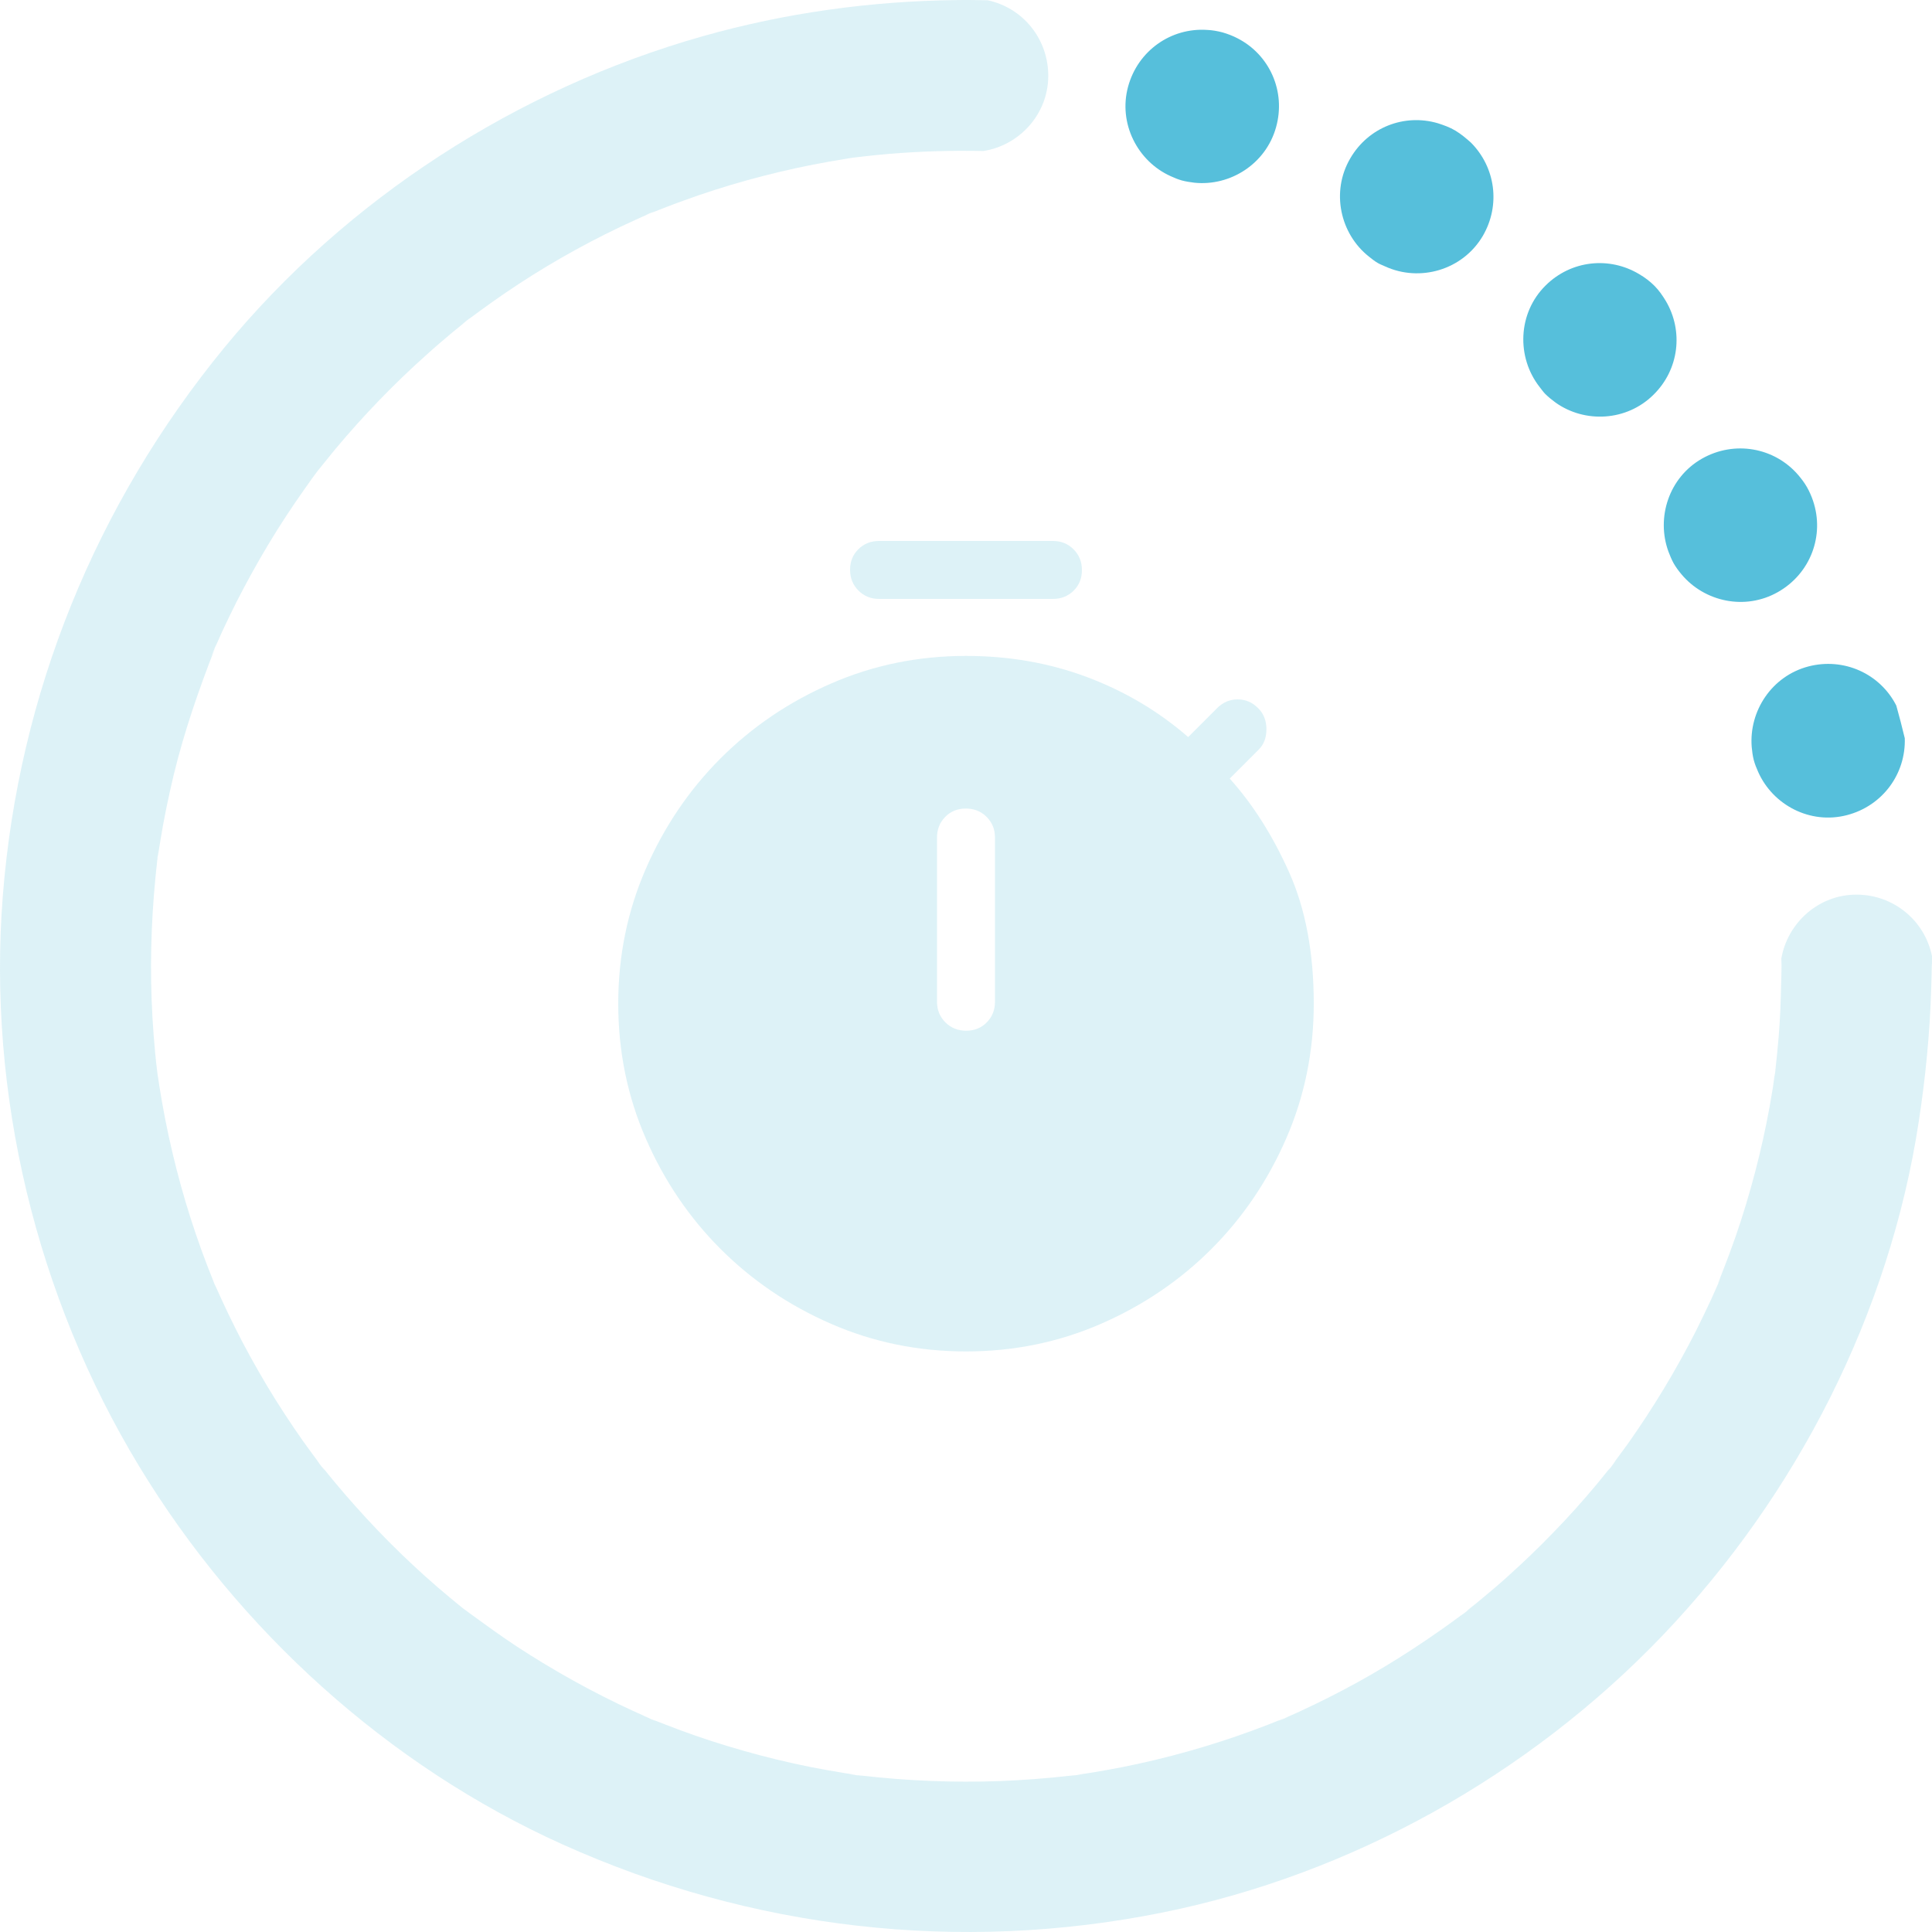
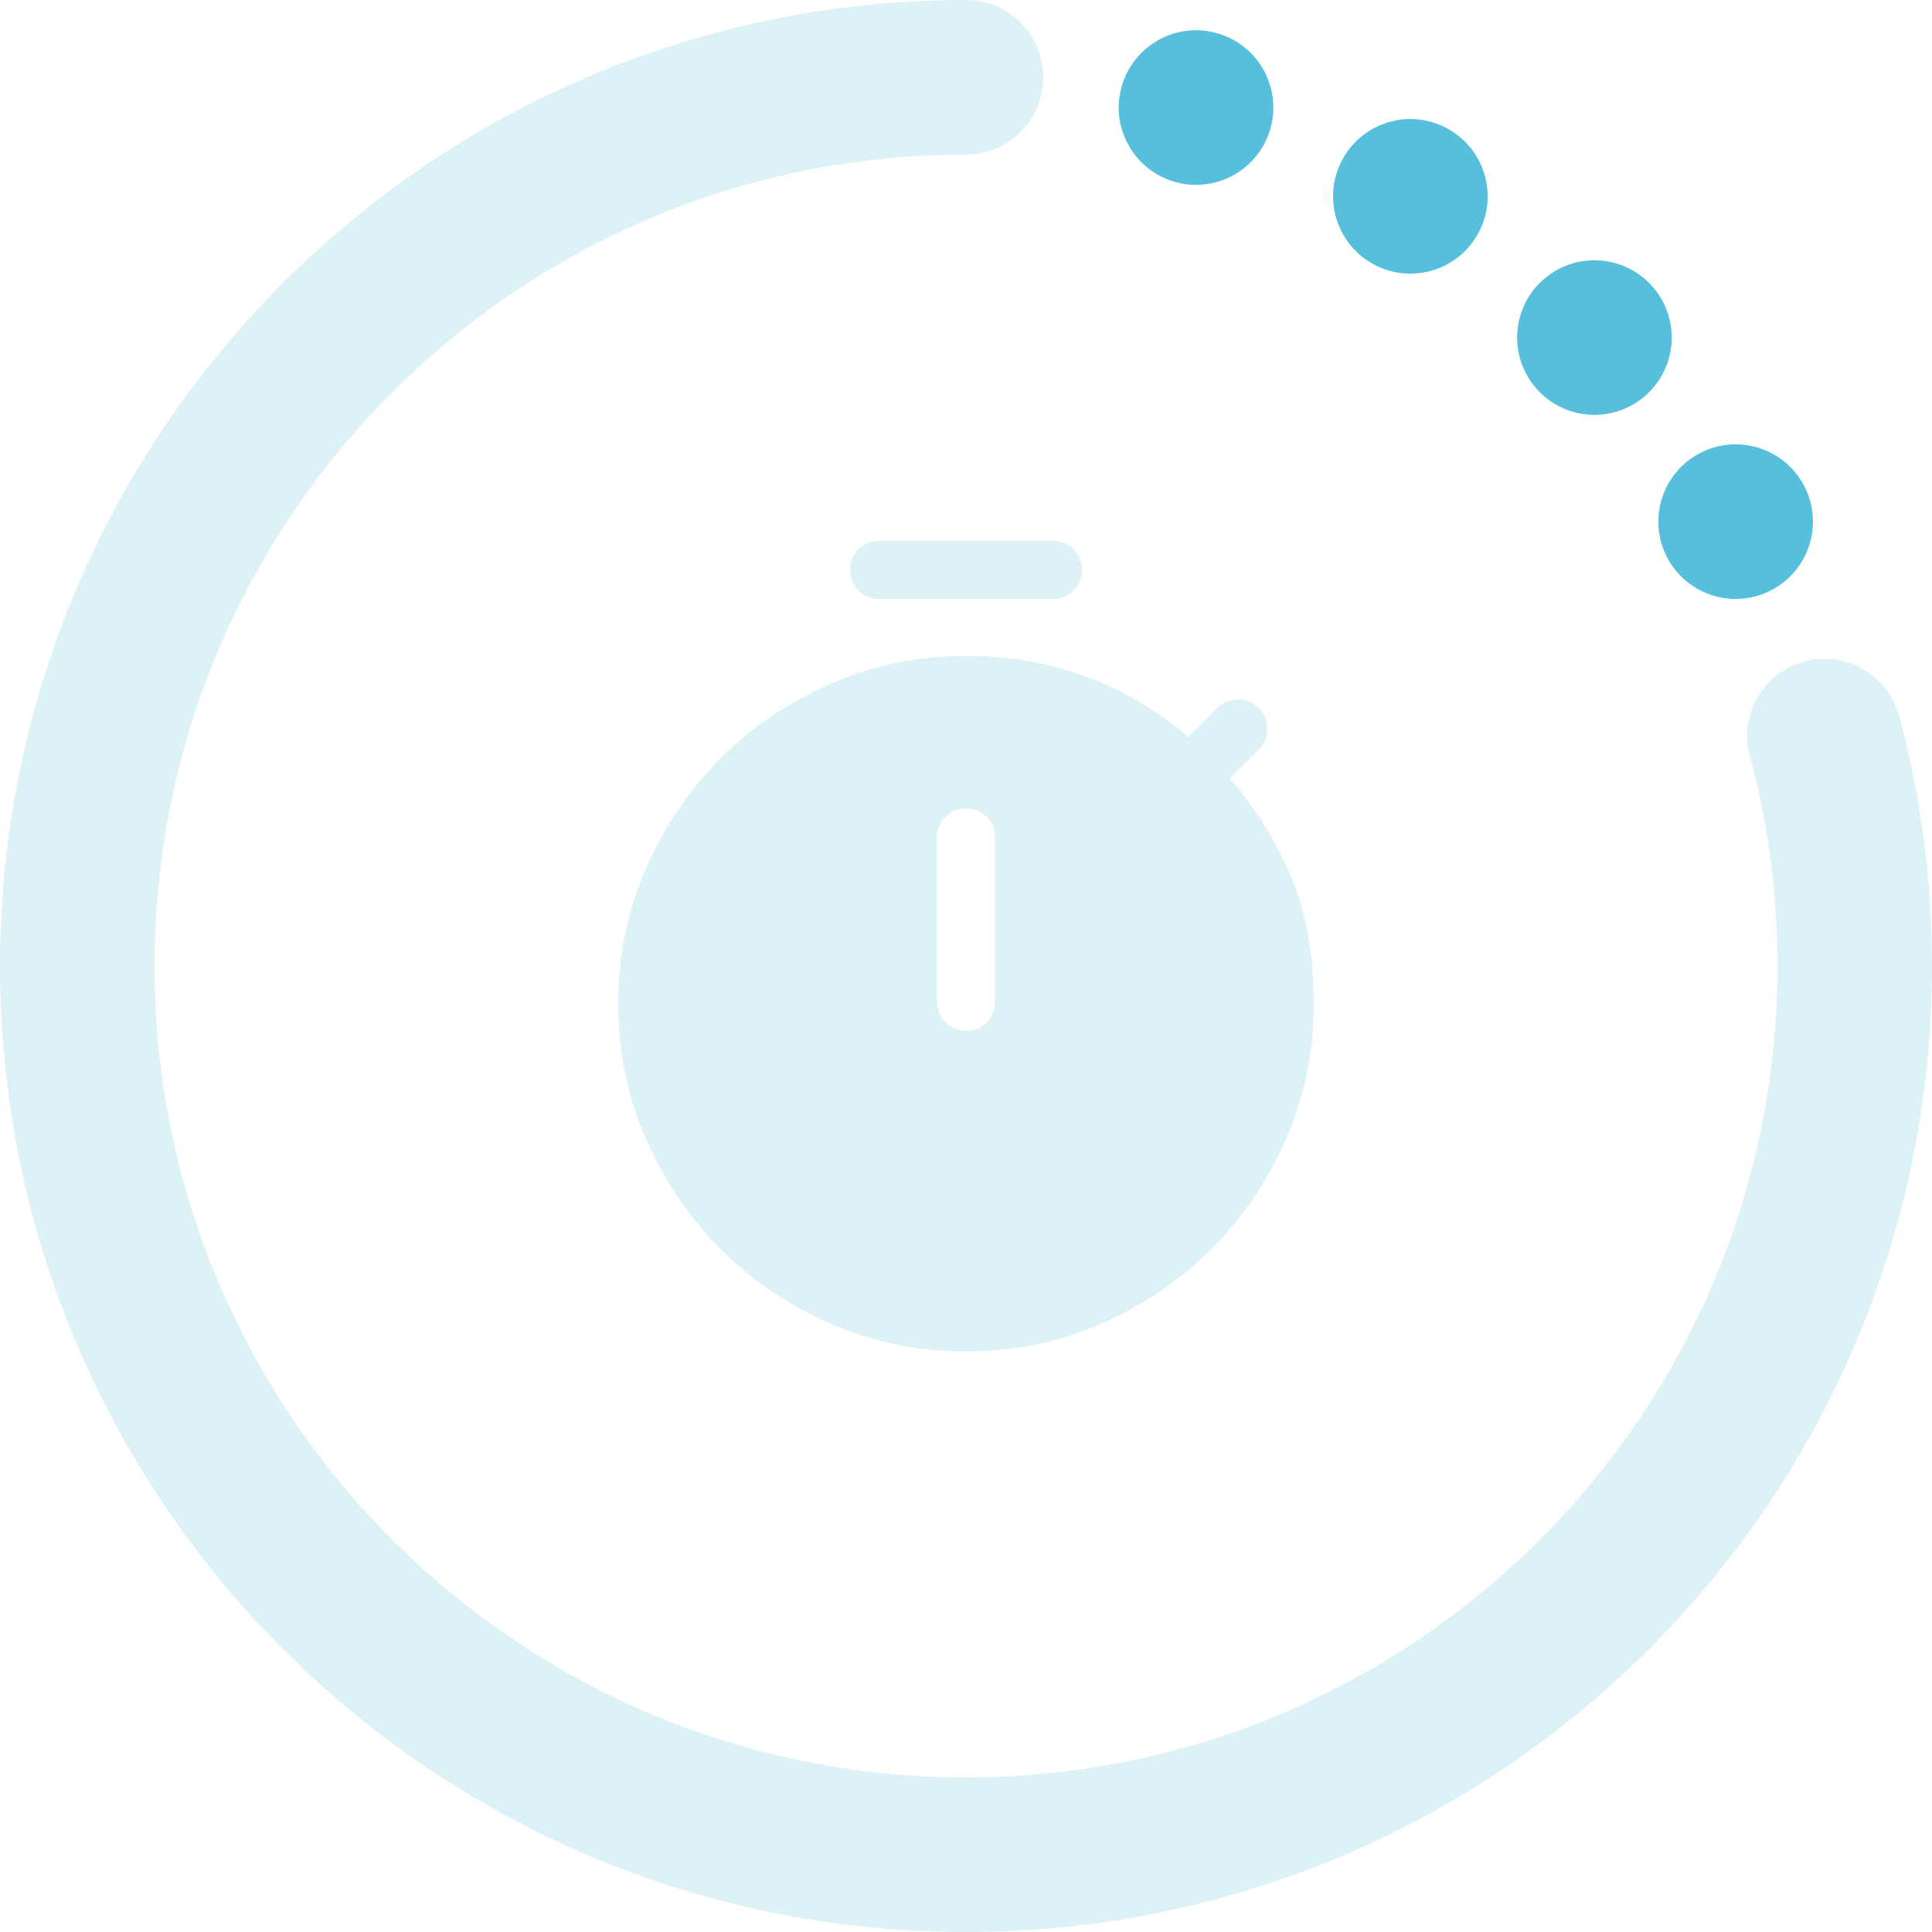
<svg xmlns="http://www.w3.org/2000/svg" width="100" height="100" viewBox="0 0 100 100" fill="none">
-   <path d="M45.5 31C45.075 31 44.719 30.855 44.431 30.566C44.144 30.277 44 29.919 44 29.491C44 29.064 44.144 28.708 44.431 28.425C44.719 28.142 45.075 28 45.5 28H54.5C54.925 28 55.281 28.145 55.569 28.434C55.856 28.723 56 29.081 56 29.509C56 29.936 55.856 30.292 55.569 30.575C55.281 30.858 54.925 31 54.5 31H45.5ZM50.009 53.35C50.436 53.35 50.792 53.206 51.075 52.919C51.358 52.631 51.5 52.275 51.5 51.85V43.35C51.5 42.925 51.355 42.569 51.066 42.281C50.777 41.994 50.419 41.85 49.991 41.85C49.564 41.85 49.208 41.994 48.925 42.281C48.642 42.569 48.5 42.925 48.5 43.35V51.85C48.5 52.275 48.645 52.631 48.934 52.919C49.223 53.206 49.581 53.35 50.009 53.35ZM50 69.95C47.533 69.95 45.208 69.475 43.025 68.525C40.842 67.575 38.933 66.283 37.3 64.65C35.667 63.017 34.375 61.108 33.425 58.925C32.475 56.742 32 54.417 32 51.95C32 49.483 32.475 47.158 33.425 44.975C34.375 42.792 35.667 40.883 37.3 39.25C38.933 37.617 40.842 36.325 43.025 35.375C45.208 34.425 47.533 33.95 50 33.95C52.233 33.95 54.325 34.317 56.275 35.05C58.225 35.783 59.967 36.817 61.5 38.15L63 36.65C63.3 36.35 63.654 36.2 64.061 36.2C64.468 36.2 64.825 36.354 65.13 36.663C65.41 36.946 65.55 37.306 65.55 37.744C65.55 38.181 65.417 38.533 65.15 38.8L63.65 40.3C64.85 41.633 65.875 43.25 66.725 45.15C67.575 47.05 68 49.317 68 51.95C68 54.417 67.525 56.742 66.575 58.925C65.625 61.108 64.333 63.017 62.7 64.65C61.067 66.283 59.158 67.575 56.975 68.525C54.792 69.475 52.467 69.95 50 69.95Z" fill="#56BFDB" fill-opacity="0.2" />
-   <path d="M99.998 49.483C99.626 47.655 98.024 46.316 96.109 46.306C94.136 46.296 92.524 47.763 92.202 49.611C92.202 49.738 92.211 49.865 92.211 49.992C92.211 50.285 92.202 50.578 92.192 50.881C92.172 51.8 92.143 52.719 92.065 53.638C92.016 54.235 91.957 54.831 91.889 55.428C91.889 55.447 91.879 55.477 91.879 55.496C91.889 55.457 91.889 55.418 91.899 55.379C91.899 55.398 91.762 56.444 91.84 55.828C91.85 55.721 91.87 55.613 91.879 55.506C91.821 55.789 91.801 56.083 91.752 56.366C91.381 58.683 90.824 60.971 90.101 63.21C89.749 64.305 89.339 65.37 88.919 66.436C88.919 66.436 88.919 66.426 88.929 66.426C88.978 66.309 89.036 66.192 89.085 66.074C89.085 66.084 88.685 67.042 88.919 66.475C88.919 66.465 88.929 66.456 88.929 66.446C88.812 66.71 88.704 66.964 88.587 67.218C88.333 67.766 88.069 68.313 87.796 68.861C86.76 70.904 85.578 72.859 84.259 74.727C83.976 75.118 83.683 75.509 83.399 75.9C83.439 75.851 83.468 75.812 83.507 75.763C83.956 75.206 83.009 76.428 83.302 76.027C83.331 75.988 83.36 75.939 83.399 75.9C83.36 75.949 83.311 76.007 83.272 76.056C83.077 76.301 82.872 76.545 82.677 76.789C81.954 77.659 81.192 78.51 80.4 79.322C79.609 80.143 78.788 80.925 77.948 81.678C77.548 82.04 77.137 82.382 76.727 82.724C76.512 82.91 76.287 83.085 76.063 83.261C76.004 83.31 75.945 83.359 75.877 83.408C75.897 83.389 75.926 83.369 75.955 83.359C76.532 82.929 75.242 83.926 75.77 83.506C75.809 83.477 75.848 83.447 75.887 83.418C74.079 84.767 72.204 86.009 70.23 87.094C69.253 87.632 68.257 88.13 67.241 88.6C66.987 88.717 66.723 88.834 66.469 88.942C66.479 88.942 66.489 88.932 66.499 88.932C67.085 88.697 65.561 89.343 66.45 88.951C66.45 88.951 66.459 88.951 66.459 88.942C65.903 89.167 65.346 89.382 64.789 89.587C62.591 90.389 60.334 91.024 58.048 91.474C57.501 91.581 56.954 91.679 56.397 91.767C56.163 91.806 55.928 91.836 55.694 91.875C55.782 91.865 55.87 91.855 55.957 91.845C56.446 91.787 55.029 91.972 55.508 91.904C55.567 91.894 55.625 91.885 55.684 91.875C55.576 91.885 55.469 91.904 55.361 91.914C54.16 92.051 52.958 92.139 51.757 92.188C49.363 92.275 46.969 92.178 44.596 91.904C44.517 91.894 44.429 91.885 44.351 91.875C44.381 91.885 44.42 91.885 44.449 91.894C45.182 92.002 43.58 91.787 44.097 91.845C44.185 91.855 44.263 91.865 44.351 91.875C44.127 91.836 43.892 91.806 43.667 91.767C43.081 91.669 42.505 91.572 41.919 91.454C40.766 91.22 39.623 90.946 38.499 90.623C37.386 90.311 36.272 89.949 35.188 89.548C34.69 89.362 34.191 89.167 33.693 88.971C33.771 89.01 33.859 89.04 33.967 89.098C33.849 89.049 33.732 89 33.615 88.942C33.615 88.942 33.605 88.942 33.605 88.932C33.595 88.932 33.586 88.922 33.576 88.922C33.429 88.864 33.224 88.766 33.322 88.805C33.126 88.717 32.941 88.639 32.755 88.551C30.674 87.593 28.672 86.478 26.757 85.227C25.907 84.669 25.096 84.073 24.275 83.477C24.529 83.662 24.686 83.78 23.973 83.252C24.07 83.33 24.178 83.398 24.275 83.477C24.158 83.389 24.012 83.281 23.933 83.222C23.709 83.046 23.494 82.861 23.279 82.685C22.839 82.323 22.409 81.951 21.989 81.57C20.299 80.055 18.726 78.403 17.271 76.653C17.114 76.457 16.948 76.261 16.792 76.066C16.753 76.017 16.704 75.958 16.665 75.91C16.694 75.949 16.724 75.998 16.753 76.037C17.026 76.408 16.196 75.333 16.489 75.694C16.548 75.763 16.606 75.841 16.655 75.91C16.323 75.47 16.001 75.03 15.678 74.58C15.024 73.651 14.399 72.693 13.812 71.715C13.226 70.728 12.669 69.731 12.161 68.704C11.917 68.215 11.683 67.727 11.458 67.238C11.341 66.974 11.223 66.719 11.106 66.456C11.136 66.534 11.165 66.602 11.194 66.68C11.116 66.485 11.028 66.299 10.95 66.104C10.999 66.221 11.048 66.338 11.106 66.456C11.087 66.407 11.067 66.368 11.048 66.319C10.168 64.158 9.465 61.939 8.928 59.671C8.654 58.517 8.429 57.363 8.244 56.19C8.205 55.926 8.166 55.662 8.127 55.408C8.146 55.555 8.166 55.662 8.175 55.75C8.156 55.643 8.146 55.535 8.136 55.457C8.058 54.831 8 54.196 7.951 53.56C7.765 51.136 7.775 48.701 7.97 46.277C8.019 45.71 8.068 45.143 8.136 44.585C8.146 44.517 8.156 44.449 8.156 44.39C8.146 44.439 8.136 44.488 8.136 44.546C8.058 45.064 8.273 43.461 8.185 44.194C8.175 44.263 8.166 44.321 8.166 44.39C8.205 44.116 8.244 43.833 8.293 43.559C8.478 42.395 8.723 41.232 8.996 40.088C9.543 37.84 10.295 35.679 11.136 33.528C11.087 33.636 11.038 33.743 10.989 33.86C10.794 34.291 11.331 33.02 11.155 33.459C11.145 33.479 11.136 33.508 11.126 33.528C11.145 33.489 11.155 33.45 11.175 33.42C11.282 33.186 11.38 32.951 11.487 32.717C11.732 32.198 11.976 31.68 12.239 31.162C12.757 30.145 13.314 29.138 13.9 28.161C14.486 27.183 15.112 26.235 15.776 25.296C16.001 24.974 16.235 24.641 16.479 24.328C16.245 24.622 16.782 23.937 16.792 23.927C16.685 24.054 16.587 24.191 16.479 24.328C16.499 24.309 16.509 24.299 16.528 24.27C16.606 24.172 16.685 24.074 16.763 23.976C16.958 23.732 17.163 23.488 17.359 23.243C18.814 21.503 20.397 19.86 22.097 18.345C22.517 17.964 22.956 17.592 23.386 17.23C23.582 17.074 23.777 16.908 23.973 16.751C24.031 16.703 24.099 16.654 24.158 16.605C24.129 16.624 24.109 16.644 24.08 16.663C23.543 17.064 24.832 16.067 24.266 16.517C24.227 16.546 24.187 16.575 24.148 16.605C25.037 15.94 25.936 15.295 26.864 14.688C28.779 13.437 30.791 12.332 32.882 11.384C33.117 11.277 33.351 11.169 33.586 11.071C33.595 11.071 33.595 11.071 33.605 11.061C32.902 11.335 34.504 10.67 33.605 11.061C33.615 11.061 33.625 11.052 33.634 11.052C34.201 10.827 34.768 10.602 35.344 10.397C36.438 9.996 37.542 9.644 38.666 9.331C39.799 9.018 40.942 8.744 42.095 8.519C42.642 8.412 43.199 8.314 43.746 8.226C43.863 8.207 43.99 8.187 44.107 8.167C43.902 8.197 44 8.177 44.185 8.158C44.156 8.158 44.136 8.167 44.107 8.167C44.136 8.167 44.146 8.168 44.175 8.158C44.371 8.138 44.566 8.109 44.771 8.089C46.383 7.904 48.015 7.816 49.637 7.806C50.057 7.806 50.477 7.806 50.897 7.816C52.753 7.532 54.248 5.919 54.258 3.944C54.267 2.028 52.958 0.405 51.121 0.014C50.584 0.004 50.057 -0.006 49.519 0.004C45.074 0.053 40.639 0.669 36.389 1.871C26.776 4.589 17.935 10.289 11.595 18.012C4.952 26.117 0.966 35.913 0.145 46.374C-0.656 56.611 1.884 67.12 7.199 75.89C12.337 84.366 20.065 91.386 29.111 95.463C38.871 99.862 49.666 101.114 60.168 98.992C69.967 97.017 79.159 91.865 86.067 84.64C92.993 77.386 97.799 68 99.314 58.057C99.665 55.77 99.89 53.472 99.959 51.165C99.968 50.774 99.988 50.393 99.988 50.002C100.007 49.826 99.998 49.659 99.998 49.483ZM44.635 8.08C44.498 8.089 44.351 8.109 44.215 8.128C44.4 8.109 44.635 8.08 44.635 8.08Z" fill="#56BFDB" fill-opacity="0.2" />
-   <path d="M64.047 1.979C63.802 1.852 63.548 1.755 63.275 1.676C63.011 1.608 62.747 1.559 62.483 1.549C60.608 1.422 58.898 2.625 58.39 4.482C57.872 6.389 58.879 8.344 60.588 9.116C60.774 9.204 60.969 9.282 61.174 9.341C61.389 9.4 61.614 9.429 61.829 9.458C63.685 9.644 65.522 8.481 66.049 6.584C66.567 4.736 65.717 2.83 64.047 1.979Z" fill="#56BFDB" />
-   <path d="M86.223 15.579C86.057 15.305 85.871 15.031 85.637 14.797C85.393 14.552 85.129 14.357 84.846 14.191C83.302 13.262 81.319 13.467 80 14.777C78.554 16.205 78.486 18.492 79.687 20.027C79.785 20.145 79.863 20.272 79.98 20.389C80.147 20.555 80.332 20.702 80.518 20.839C82.032 21.914 84.191 21.807 85.578 20.438C86.917 19.128 87.141 17.133 86.223 15.579Z" fill="#56BFDB" />
-   <path d="M93.843 25.922C93.765 25.687 93.657 25.443 93.53 25.218C93.403 24.993 93.247 24.788 93.081 24.592C91.85 23.155 89.769 22.784 88.089 23.742C86.379 24.719 85.715 26.792 86.359 28.552C86.438 28.757 86.516 28.953 86.623 29.148C86.74 29.354 86.877 29.539 87.024 29.715C88.216 31.152 90.326 31.612 92.026 30.644C93.716 29.686 94.448 27.711 93.843 25.922Z" fill="#56BFDB" />
-   <path d="M98.152 36.52C97.312 34.867 95.436 34.017 93.599 34.496C91.704 34.995 90.522 36.803 90.668 38.661C90.688 38.886 90.717 39.111 90.776 39.345C90.835 39.56 90.913 39.756 91.001 39.951C91.763 41.672 93.697 42.689 95.602 42.19C97.439 41.711 98.65 40.059 98.591 38.211C98.455 37.644 98.308 37.077 98.152 36.52Z" fill="#56BFDB" />
-   <path d="M75.33 6.761C75.037 6.585 74.725 6.477 74.422 6.379C72.692 5.871 70.826 6.585 69.889 8.198C68.882 9.919 69.361 12.099 70.856 13.282C71.002 13.399 71.149 13.516 71.315 13.614C71.432 13.682 71.569 13.731 71.696 13.79C73.484 14.611 75.701 13.986 76.747 12.216C77.685 10.613 77.401 8.648 76.131 7.377C75.877 7.152 75.623 6.937 75.33 6.761Z" fill="#56BFDB" />
+   <path fill-rule="evenodd" clip-rule="evenodd" d="M100 50C100 77.614 77.614 100 50 100C22.386 100 0 77.614 0 50C0 22.386 22.386 0 50 0C52.209 0 54 1.791 54 4C54 6.209 52.209 8 50 8C26.804 8 8 26.804 8 50C8 73.196 26.804 92 50 92C73.196 92 92 73.196 92 50C92 46.356 91.536 42.82 90.664 39.449L90.666 39.448C90.629 39.346 90.597 39.241 90.568 39.134C89.996 37 91.262 34.807 93.396 34.235C95.53 33.663 97.724 34.93 98.295 37.064C98.295 37.064 98.295 37.064 98.295 37.064L98.309 37.06C99.412 41.187 100 45.525 100 50Z" fill="#56BFDB" fill-opacity="0.2" />
+   <circle cx="61.906" cy="5.567" r="4" transform="rotate(15 61.9058 5.56744)" fill="#56BFDB" />
+   <circle cx="73" cy="10.163" r="4" transform="rotate(30 73 10.1628)" fill="#56BFDB" />
+   <circle cx="82.527" cy="17.473" r="4" transform="rotate(45 82.5269 17.4731)" fill="#56BFDB" />
+   <circle cx="89.837" cy="27" r="4" transform="rotate(60 89.8372 27)" fill="#56BFDB" />
+   <path d="M45.5 31C45.075 31 44.719 30.855 44.431 30.566C44.144 30.277 44 29.919 44 29.491C44 29.064 44.144 28.708 44.431 28.425C44.719 28.142 45.075 28 45.5 28H54.5C54.925 28 55.281 28.145 55.569 28.434C55.856 28.723 56 29.081 56 29.509C56 29.936 55.856 30.292 55.569 30.575C55.281 30.858 54.925 31 54.5 31H45.5ZM50.009 53.35C50.436 53.35 50.792 53.206 51.075 52.919C51.358 52.631 51.5 52.275 51.5 51.85V43.35C51.5 42.925 51.355 42.569 51.066 42.281C50.777 41.994 50.419 41.85 49.991 41.85C49.564 41.85 49.208 41.994 48.925 42.281C48.642 42.569 48.5 42.925 48.5 43.35V51.85C48.5 52.275 48.645 52.631 48.934 52.919C49.223 53.206 49.581 53.35 50.009 53.35ZM50 69.95C47.533 69.95 45.208 69.475 43.025 68.525C40.842 67.575 38.933 66.283 37.3 64.65C35.667 63.017 34.375 61.108 33.425 58.925C32.475 56.742 32 54.417 32 51.95C32 49.483 32.475 47.158 33.425 44.975C34.375 42.792 35.667 40.883 37.3 39.25C38.933 37.617 40.842 36.325 43.025 35.375C45.208 34.425 47.533 33.95 50 33.95C52.233 33.95 54.325 34.317 56.275 35.05C58.225 35.783 59.967 36.817 61.5 38.15L63 36.65C63.3 36.35 63.658 36.2 64.075 36.2C64.492 36.2 64.85 36.35 65.15 36.65C65.45 36.95 65.6 37.308 65.6 37.725C65.6 38.142 65.45 38.5 65.15 38.8L63.65 40.3C64.85 41.633 65.875 43.25 66.725 45.15C67.575 47.05 68 49.317 68 51.95C68 54.417 67.525 56.742 66.575 58.925C65.625 61.108 64.333 63.017 62.7 64.65C61.067 66.283 59.158 67.575 56.975 68.525C54.792 69.475 52.467 69.95 50 69.95Z" fill="#56BFDB" fill-opacity="0.2" />
</svg>
